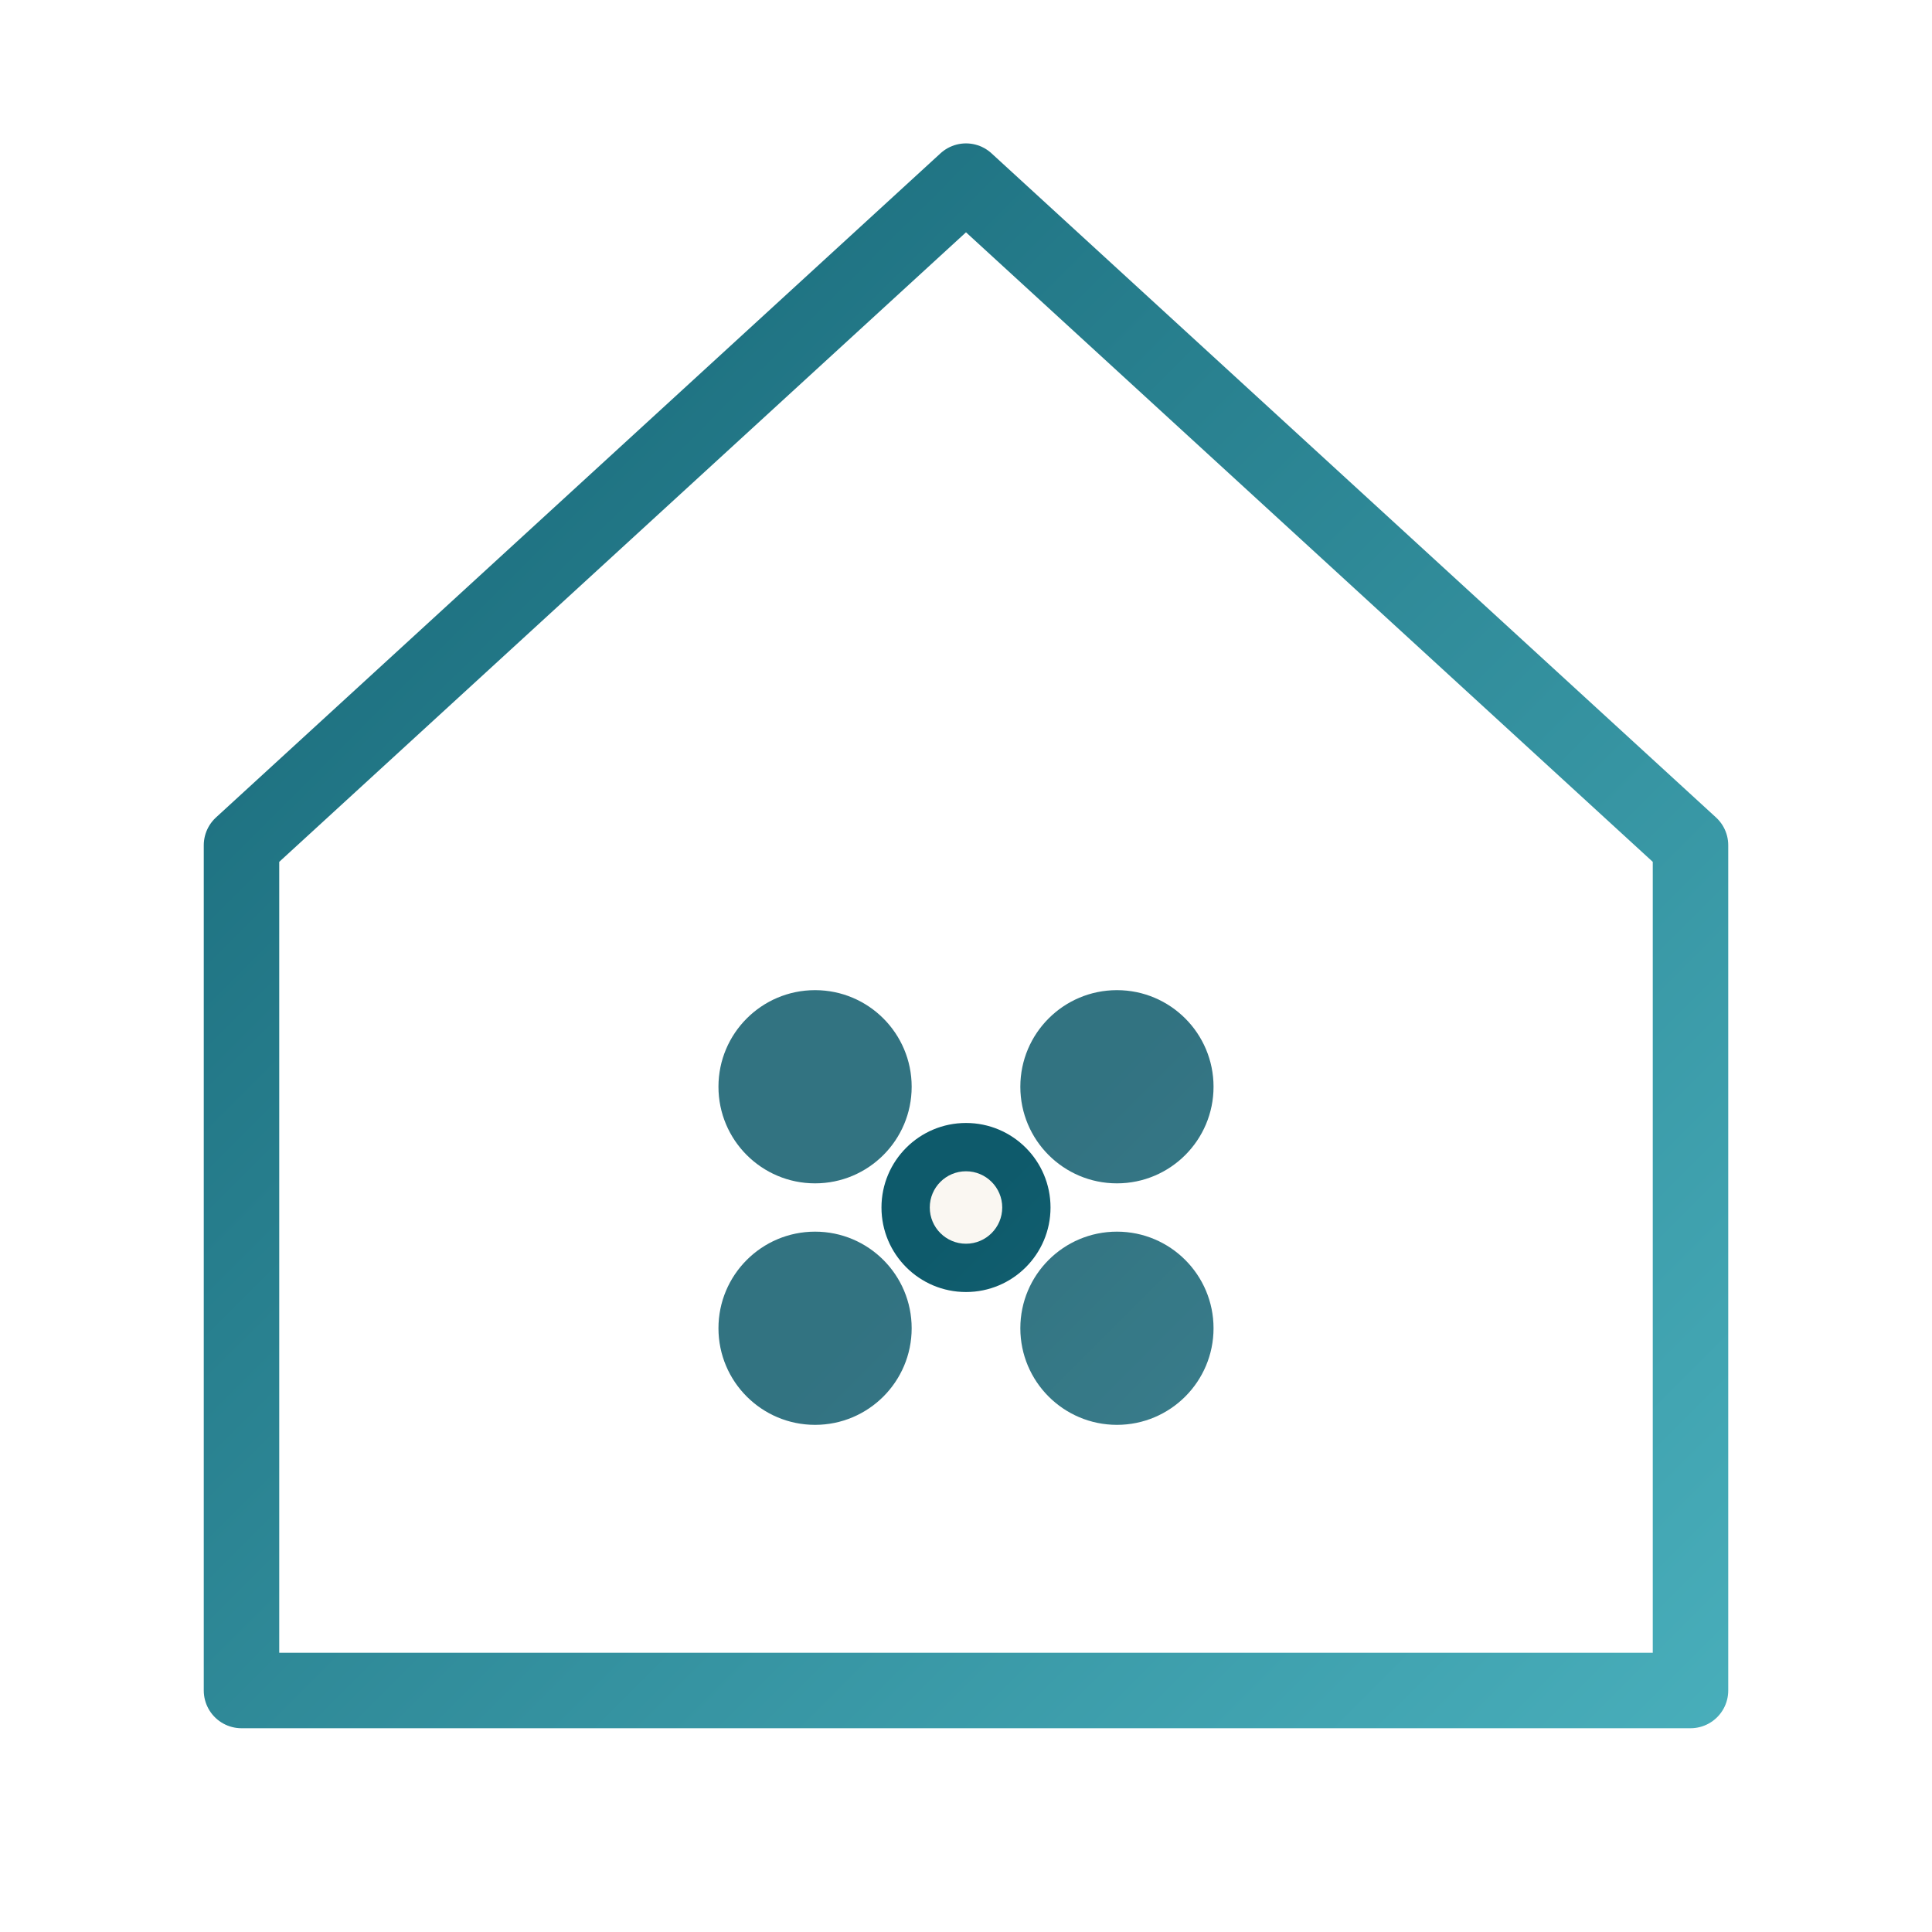
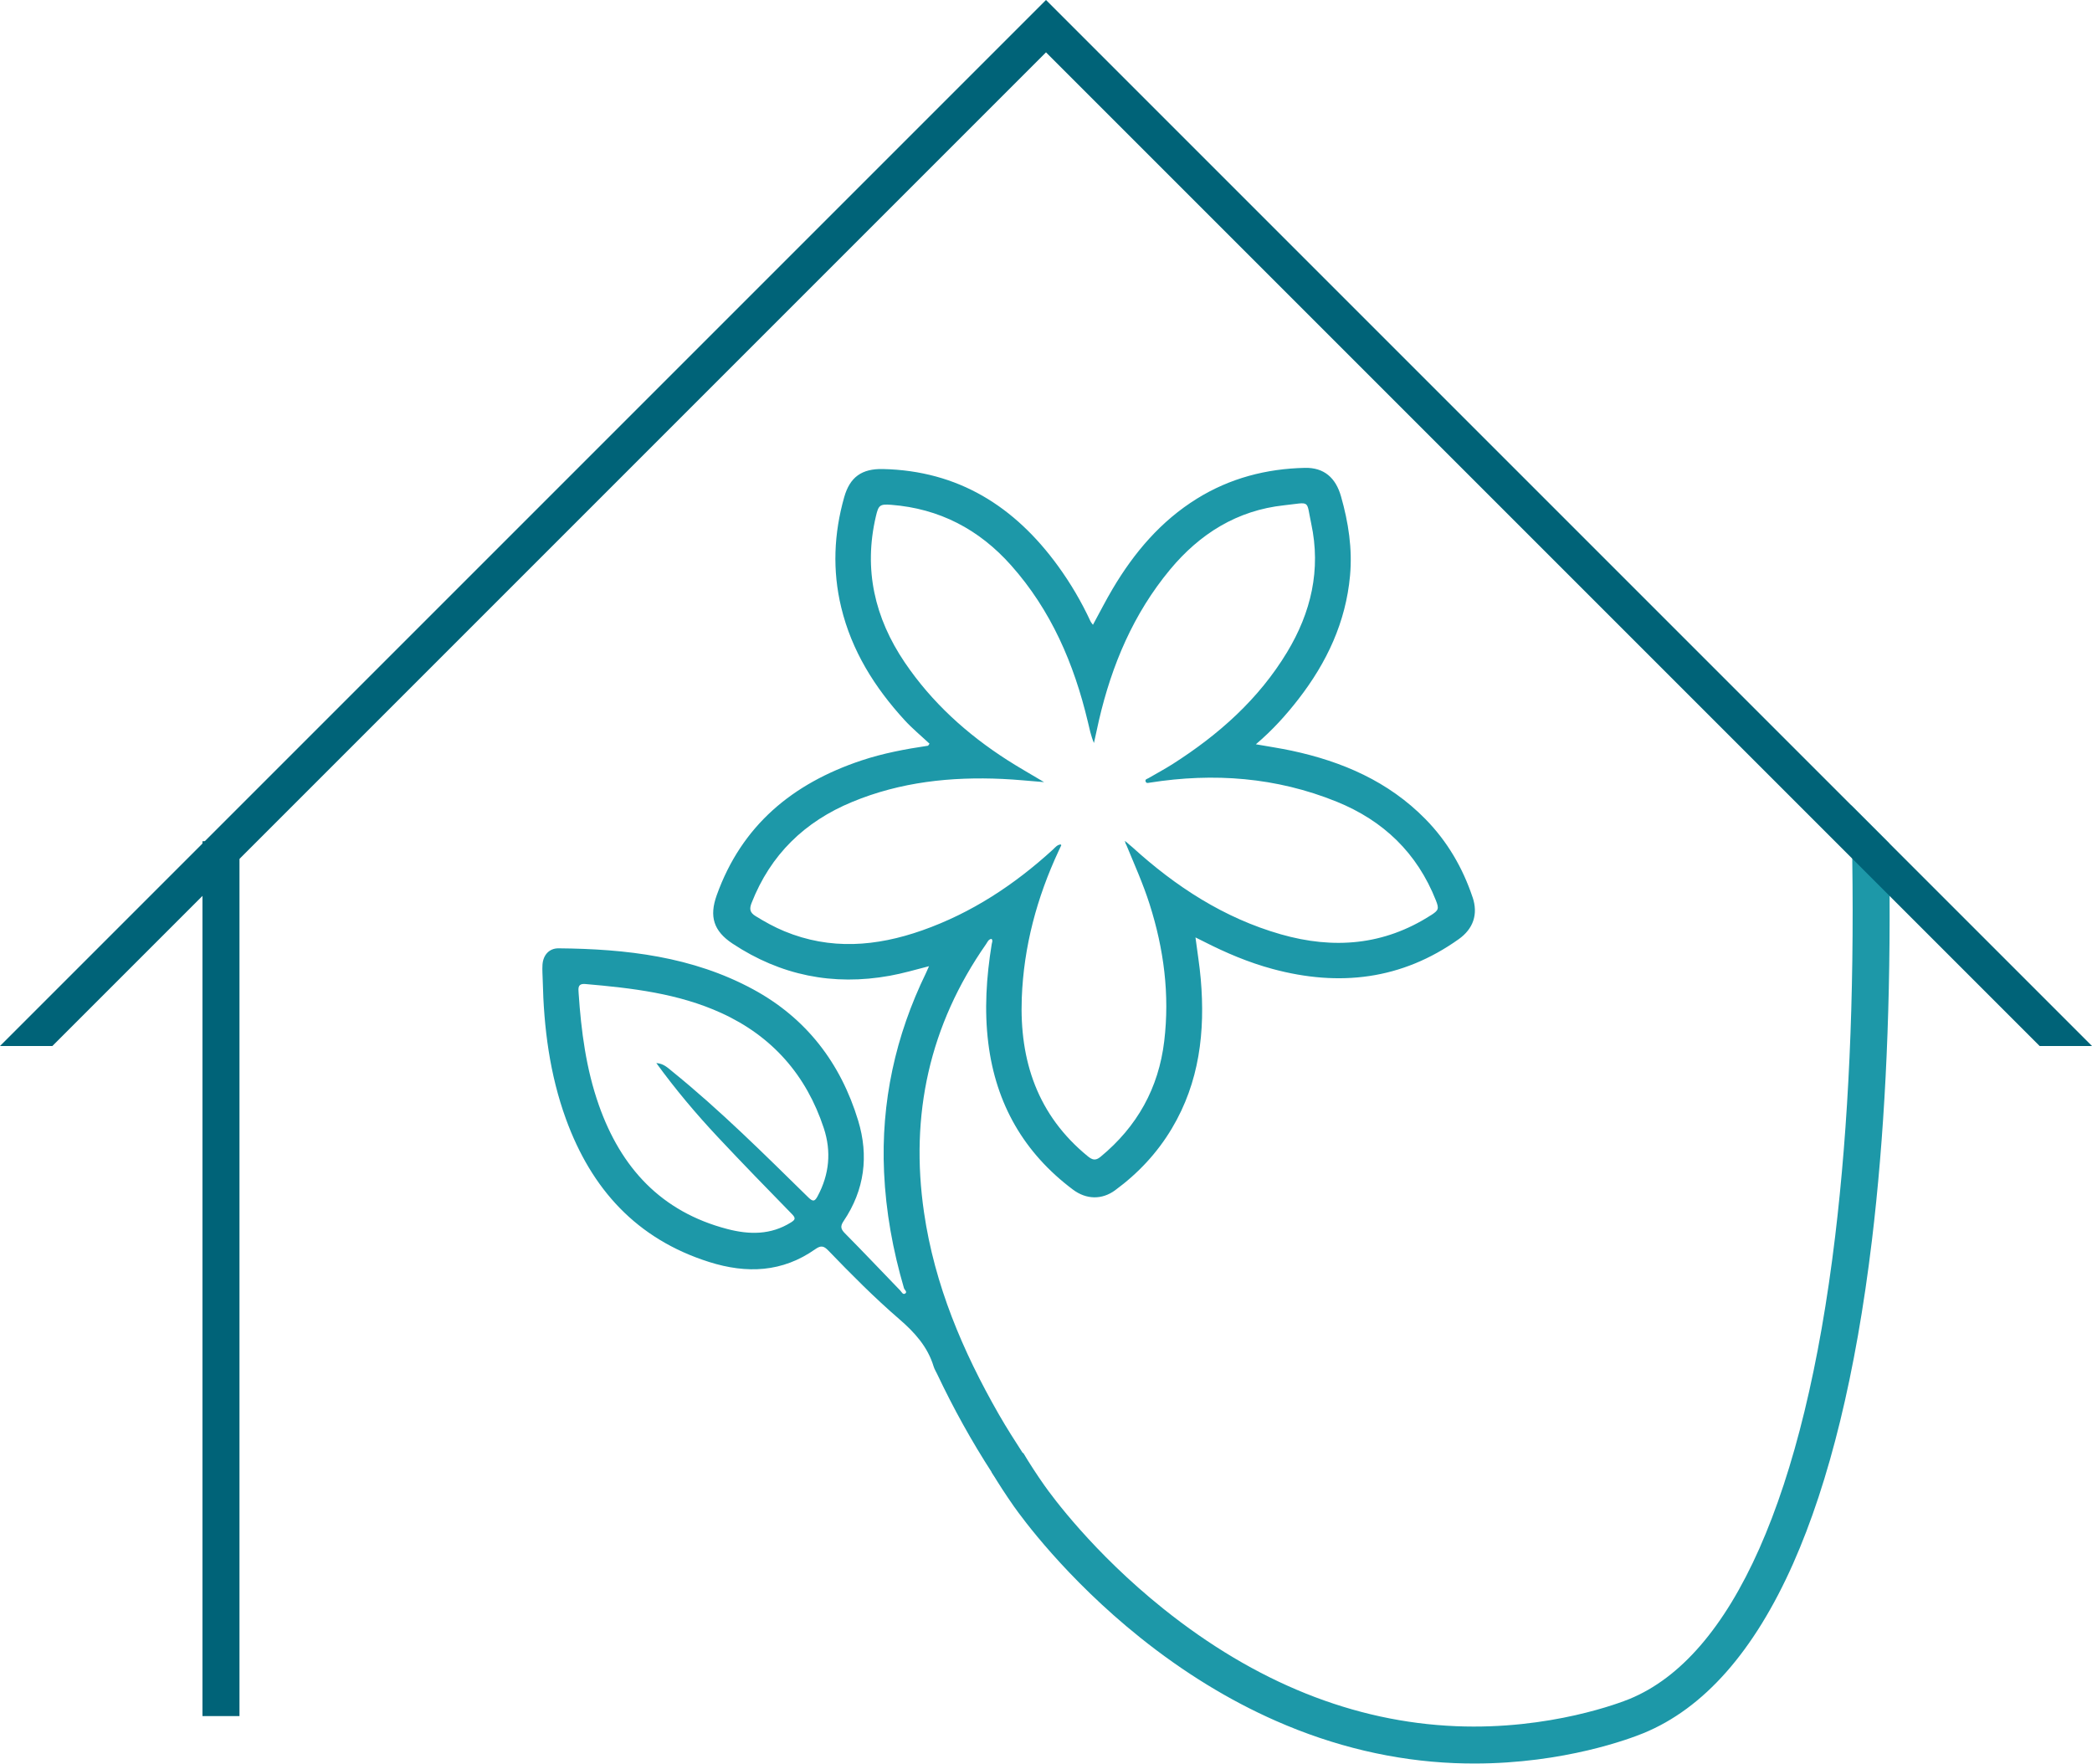
- <svg xmlns="http://www.w3.org/2000/svg" width="64" height="64" viewBox="0 0 64 64" fill="none" role="img" aria-label="Diar Yasmine">
+ <svg xmlns="http://www.w3.org/2000/svg" id="Layer_2" data-name="Layer 2" viewBox="0 0 745.4 628.35">
  <defs>
-     <linearGradient id="dy-mark-grad" x1="0" y1="0" x2="64" y2="64" gradientUnits="userSpaceOnUse">
-       <stop stop-color="#0E5A6B" />
-       <stop offset="1" stop-color="#4FB8C4" />
-     </linearGradient>
+     <style>
+       .cls-1 {
+         fill: #006378;
+       }
+ 
+       .cls-1, .cls-2 {
+         stroke-width: 0px;
+       }
+ 
+       .cls-2 {
+         fill: #1d98a8;
+       }
+     </style>
  </defs>
-   <path d="M32 6 L56 28 L56 56 L8 56 L8 28 Z" stroke="url(#dy-mark-grad)" stroke-width="2.5" fill="none" stroke-linejoin="round" stroke-linecap="round" />
-   <g transform="translate(32 40)">
-     <circle r="2.8" fill="url(#dy-mark-grad)" />
-     <circle cx="-5" cy="-4" r="3.2" fill="url(#dy-mark-grad)" opacity="0.85" />
-     <circle cx="5" cy="-4" r="3.2" fill="url(#dy-mark-grad)" opacity="0.85" />
-     <circle cx="-5" cy="4" r="3.2" fill="url(#dy-mark-grad)" opacity="0.85" />
-     <circle cx="5" cy="4" r="3.2" fill="url(#dy-mark-grad)" opacity="0.85" />
-     <circle r="1.2" fill="#FAF7F2" />
+   <g id="Layer_1-2" data-name="Layer 1">
+     <g>
+       <g>
+         <path class="cls-2" d="M524.71,319.74c-3.53-10.54-9-19.94-16.83-27.91-13.2-13.44-29.64-20.51-47.71-24.37-4.06-.86-8.17-1.47-12.69-2.27,5.93-5.04,10.76-10.4,15.19-16.12,10.07-13,16.85-27.38,18.36-43.95.88-9.63-.58-18.99-3.21-28.24-1.89-6.67-6.07-10.33-12.89-10.18-13.74.31-26.68,3.67-38.44,10.97-12.85,7.97-22.33,19.15-29.97,32.01-2.48,4.17-4.67,8.52-7.09,12.94-.36-.5-.66-.79-.83-1.15-3.23-6.99-7.11-13.6-11.63-19.82-15.42-21.21-35.53-33.94-62.38-34.53-7.46-.16-11.74,2.79-13.79,10.01-3.68,12.98-4.25,26.09-1.07,39.27,3.73,15.5,11.92,28.54,22.55,40.15,2.75,3.01,5.93,5.63,8.92,8.43-.17.24-.33.48-.51.72-8.07,1.2-16.06,2.69-23.81,5.28-24.47,8.17-42.6,23.11-51.51,48.01-2.7,7.54-1.14,12.73,5.64,17.22,17.12,11.33,35.8,15.11,56.01,11.46,4.62-.83,9.12-2.15,14-3.41-.46,1.05-.74,1.73-1.06,2.38-10.92,22.43-16.09,46.05-14.96,71.03.63,14.07,3.14,27.8,7.09,41.29.19.64,1.33,1.34.42,1.94-.8.52-1.27-.59-1.75-1.09-6.57-6.79-13.06-13.67-19.71-20.38-1.52-1.53-1.69-2.55-.46-4.36,7.47-11.07,9.01-23.21,5.18-35.81-6.23-20.49-18.48-36.5-37.43-46.76-21.59-11.69-45.24-14.4-69.31-14.61-3.37-.03-5.52,2.41-5.74,5.88-.12,1.85.05,3.71.09,5.57.37,16.88,2.48,33.46,8.29,49.42,9.08,24.91,25.16,42.72,51,50.89,13.41,4.24,26.12,3.71,37.88-4.6,2-1.41,3.03-1.09,4.58.51,8.14,8.45,16.41,16.79,25.29,24.45,5.46,4.72,10.1,9.8,12.23,16.84.29.96.85,1.84,1.28,2.75,5.78,12.21,12.31,24,19.66,35.33,1.71,2.65,2.58,2.75,5.07.98,1.71-1.22,3.42-2.49,5.25-3.51,1.96-1.1,2.06-2.26.9-4.07-3.06-4.75-6.12-9.51-8.93-14.41-12.87-22.48-22.87-46.04-26.64-71.9-5.07-34.77,1.92-66.74,22.13-95.66.5-.72.81-1.71,1.93-1.83.54.65.15,1.27.05,1.9-1.9,11.72-2.68,23.48-1.2,35.3,2.7,21.62,12.7,39.05,30.15,52.13,4.76,3.57,10.32,3.69,15.02.24,8.18-6.01,15.02-13.29,20.23-22.04,9.84-16.5,11.91-34.53,10.29-53.23-.42-4.85-1.22-9.66-1.88-14.82,1.15.57,2.05,1,2.93,1.46,7.9,4.03,16.02,7.48,24.6,9.79,23.7,6.38,45.96,3.84,66.29-10.65,5.17-3.69,6.95-8.86,4.93-14.91ZM291.33,426.2c-.99,1.84-1.62,2.09-3.26.49-15.78-15.46-31.42-31.08-48.63-45.01-1.54-1.24-2.98-2.73-5.59-2.91,6.9,9.48,14.17,18.1,21.89,26.34,8.71,9.29,17.59,18.42,26.49,27.53,1.41,1.44,1.06,2-.41,2.92-7.19,4.49-14.78,4.4-22.66,2.35-23.55-6.14-37.9-21.79-45.78-44.14-4.55-12.91-6.3-26.35-7.21-39.92-.11-1.69-.39-3.48,2.4-3.24,16.57,1.44,33.08,3.33,48.42,10.32,18.15,8.28,30.31,22.12,36.54,41.04,2.73,8.3,1.98,16.45-2.2,24.23ZM509.82,326.11c-16.73,10.76-34.69,12.15-53.42,6.8-20.29-5.8-37.47-17-52.95-31.07-.56-.51-1.15-.97-1.73-1.46-.29-.21-.65-.45-.9-.72.13.41.27.81.43,1.21,2.92,7.08,6.07,14.06,8.39,21.38,5.05,15.88,7.17,32.08,5.19,48.69-1.99,16.78-9.67,30.49-22.7,41.24-1.78,1.47-2.93,1.12-4.56-.21-17.87-14.62-24.34-34-23.5-56.37.69-18.36,5.38-35.76,13.11-52.38.32-.69.65-1.37.97-2.06.02-.03-.09-.12-.22-.28-1.23.09-1.95,1.07-2.78,1.84-13.72,12.53-28.96,22.58-46.57,28.78-16.34,5.75-32.72,7.09-49.13.29-3.58-1.49-6.97-3.36-10.28-5.41-2-1.24-2.2-2.54-1.38-4.63,6.75-17.24,18.9-29.02,35.9-36.04,17.19-7.11,35.16-9.01,53.54-8.17,4.77.22,9.53.72,14.78,1.13-4.64-2.78-8.93-5.19-13.07-7.84-14.43-9.25-26.94-20.57-36.59-34.83-10.71-15.85-14.69-33.12-10.27-52,.93-3.99,1.38-4.45,5.48-4.13,17.15,1.33,31.28,8.73,42.67,21.52,14.28,16.03,22.44,35.07,27.36,55.7.6,2.52,1.1,5.07,2.19,7.65.6-2.71,1.17-5.42,1.79-8.12,4.58-19.73,12.3-37.99,25.35-53.7,10.61-12.77,23.91-21.08,40.59-22.88,9.69-1.04,7.83-2.17,9.69,6.51,3.53,16.45-.05,31.67-8.6,45.83-10.12,16.76-24.36,29.38-40.7,39.81-2.84,1.81-5.81,3.4-8.72,5.09-.48.27-1.27.38-.98,1.18.26.73.89.49,1.5.4,22.78-3.59,45.05-1.93,66.56,6.78,16.67,6.75,28.69,18.29,35.36,35.17,1.18,2.99,1,3.52-1.8,5.32Z" />
+         <path class="cls-2" d="M400.83,299.66c.13.41.27.81.43,1.21.16-.16.31-.32.47-.49-.29-.21-.65-.45-.9-.72Z" />
+       </g>
+       <polygon class="cls-1" points="72.14 299.74 85.33 299.66 85.33 611.44 72.14 611.44 72.14 299.74" />
+       <path class="cls-2" d="M666.97,442.08c-5.68,47.16-15.12,85.86-28.06,115.03-13.89,31.29-31.84,51.63-53.37,60.44-4.64,1.9-28.13,10.8-60.22,10.8-2.31,0-4.67-.05-7.06-.14-21.54-.88-42.95-5.94-63.63-15.05-16.67-7.33-32.94-17.32-48.36-29.67-26.51-21.23-42.18-42.74-45.06-46.83-2.79-3.98-5.46-8.09-7.94-12.22l11.31-6.78c2.32,3.87,4.82,7.72,7.43,11.43,2.69,3.84,17.4,24.01,42.51,44.12,32.8,26.27,67.88,40.35,104.28,41.84,33.64,1.38,58.97-8.55,61.75-9.68,18.27-7.48,33.85-25.51,46.31-53.58,12.41-27.97,21.51-65.4,27.02-111.25,4.79-39.83,6.81-85.04,6.1-134.58-.09-6.28-.23-12.64-.41-19.06l13.5,13.5c.12,6.36.19,12.65.21,18.86.2,44.89-1.89,86.11-6.31,122.85Z" />
+       <path class="cls-1" d="M372.7,0L0,372.7h18.65L372.7,18.65l287.28,287.28,13.3,13.3,53.47,53.47h18.65L372.7,0Z" />
+     </g>
  </g>
</svg>
